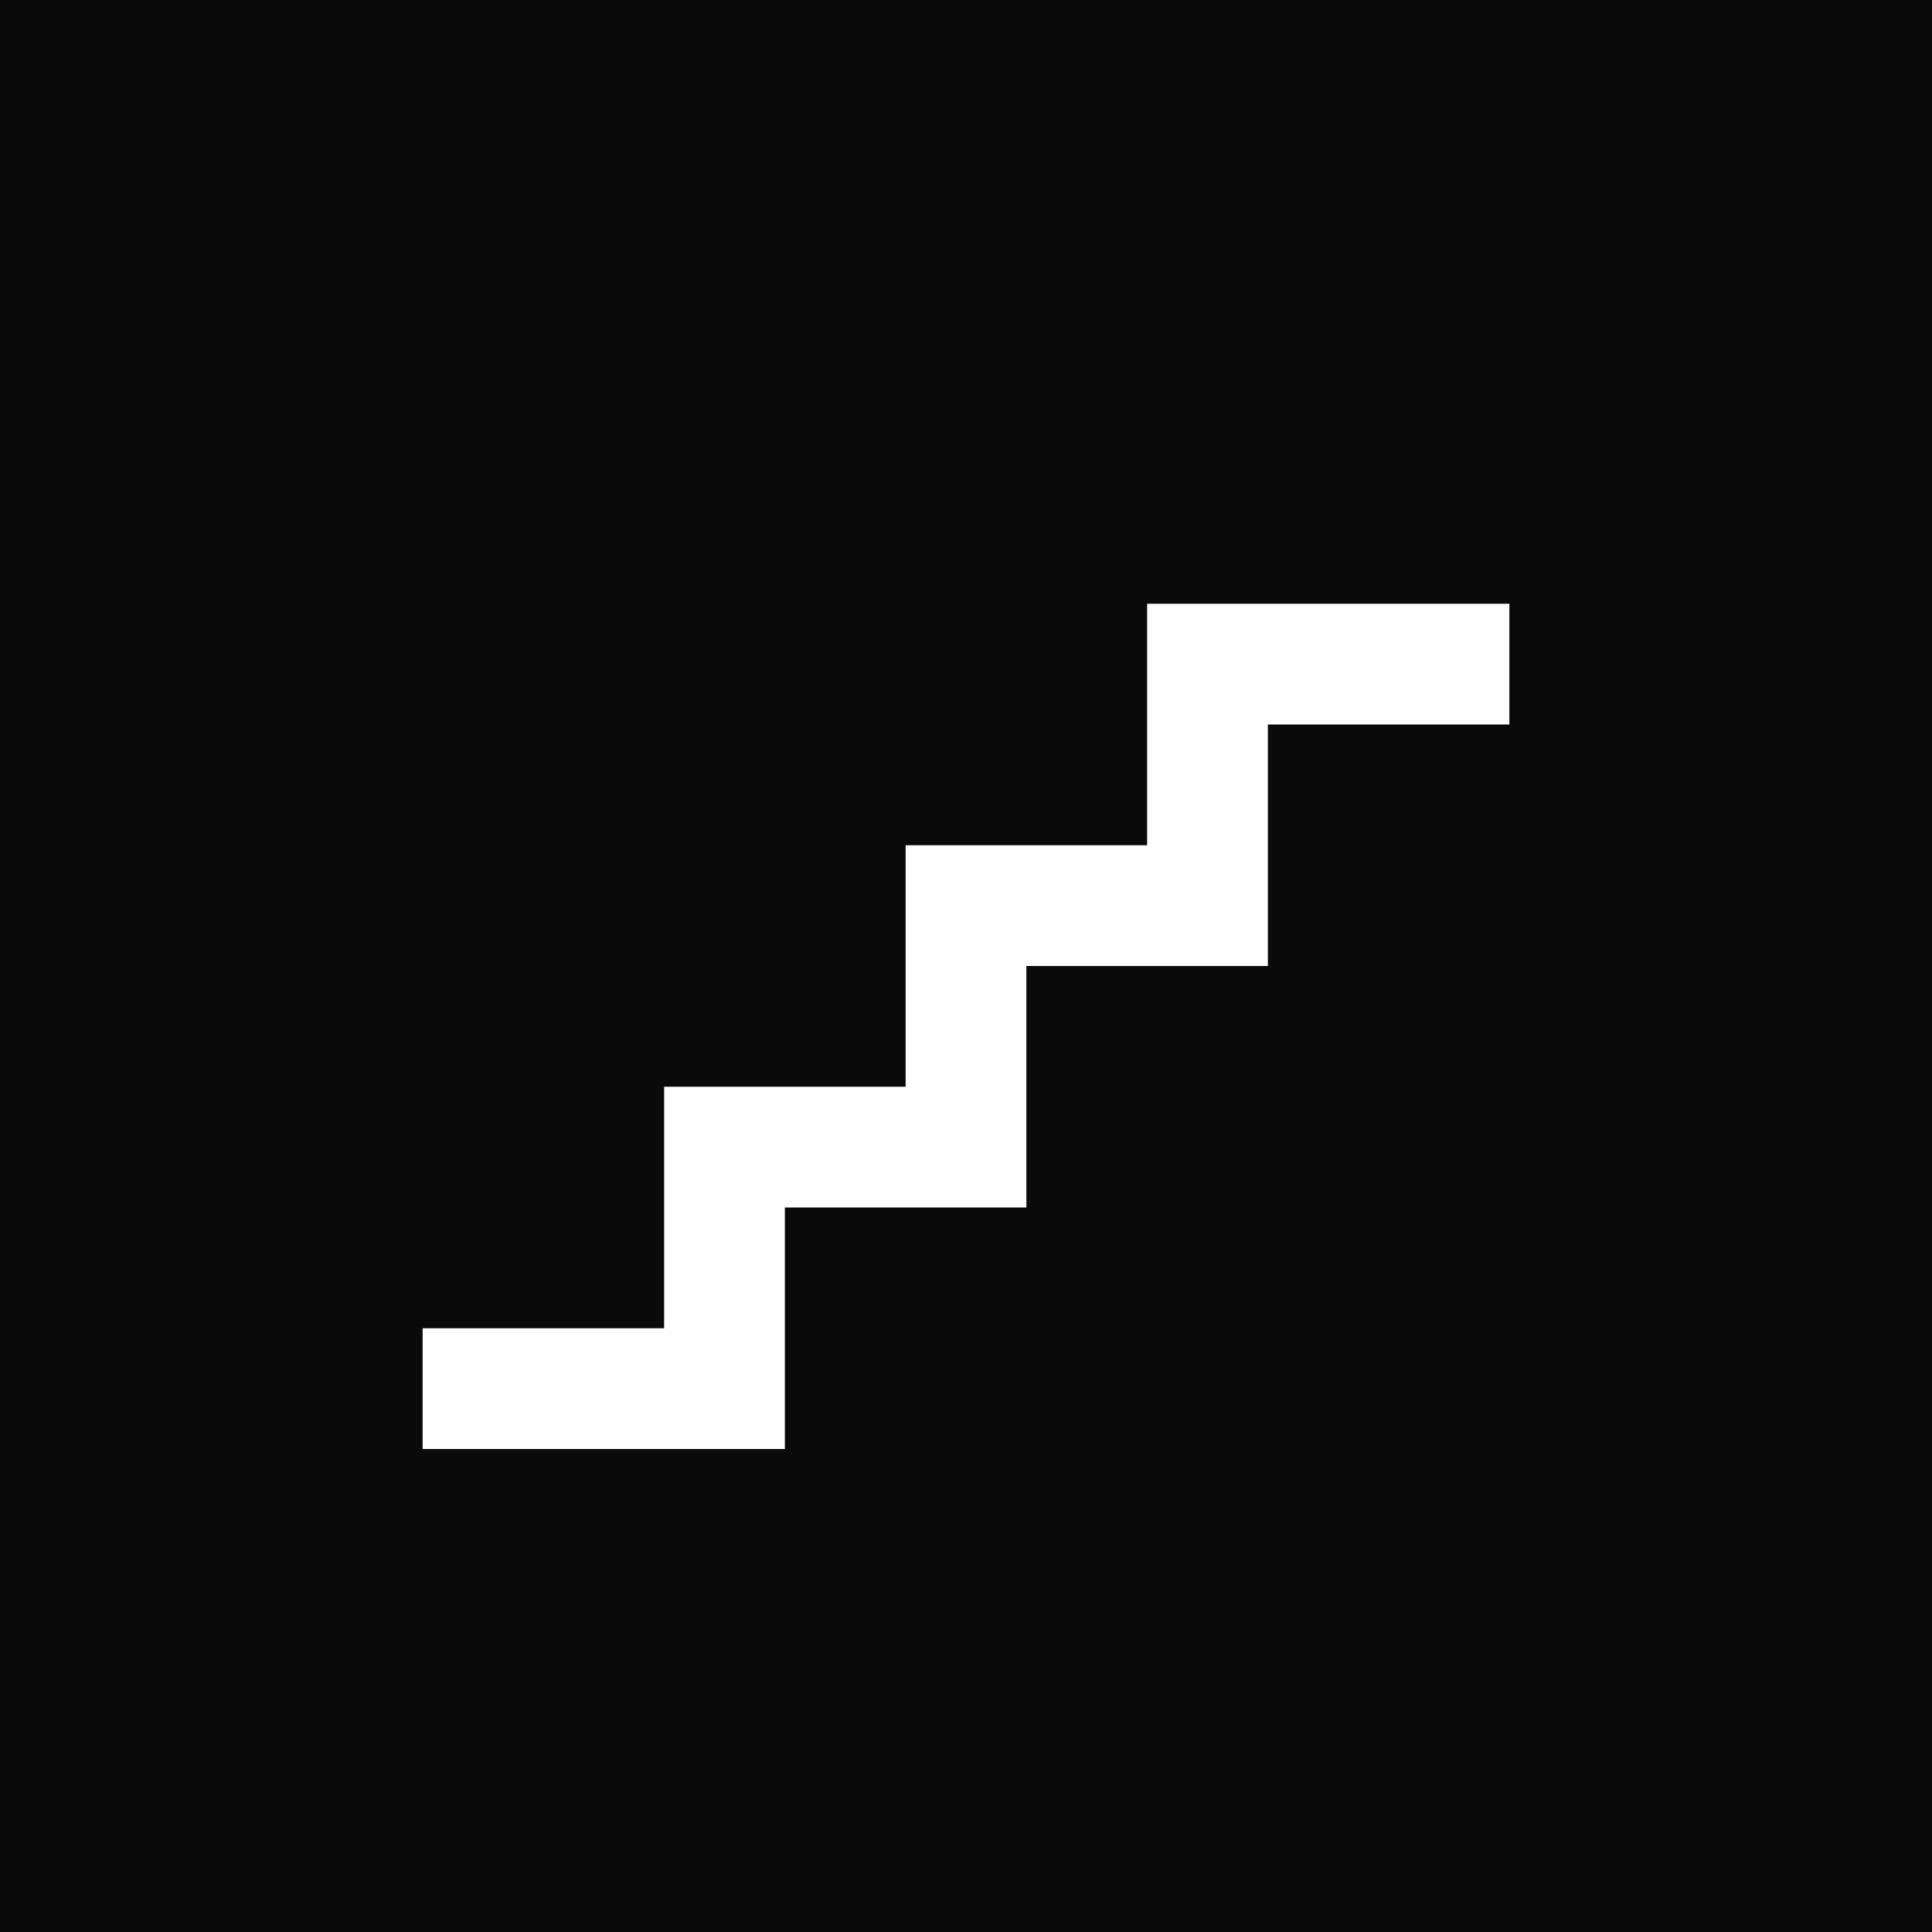
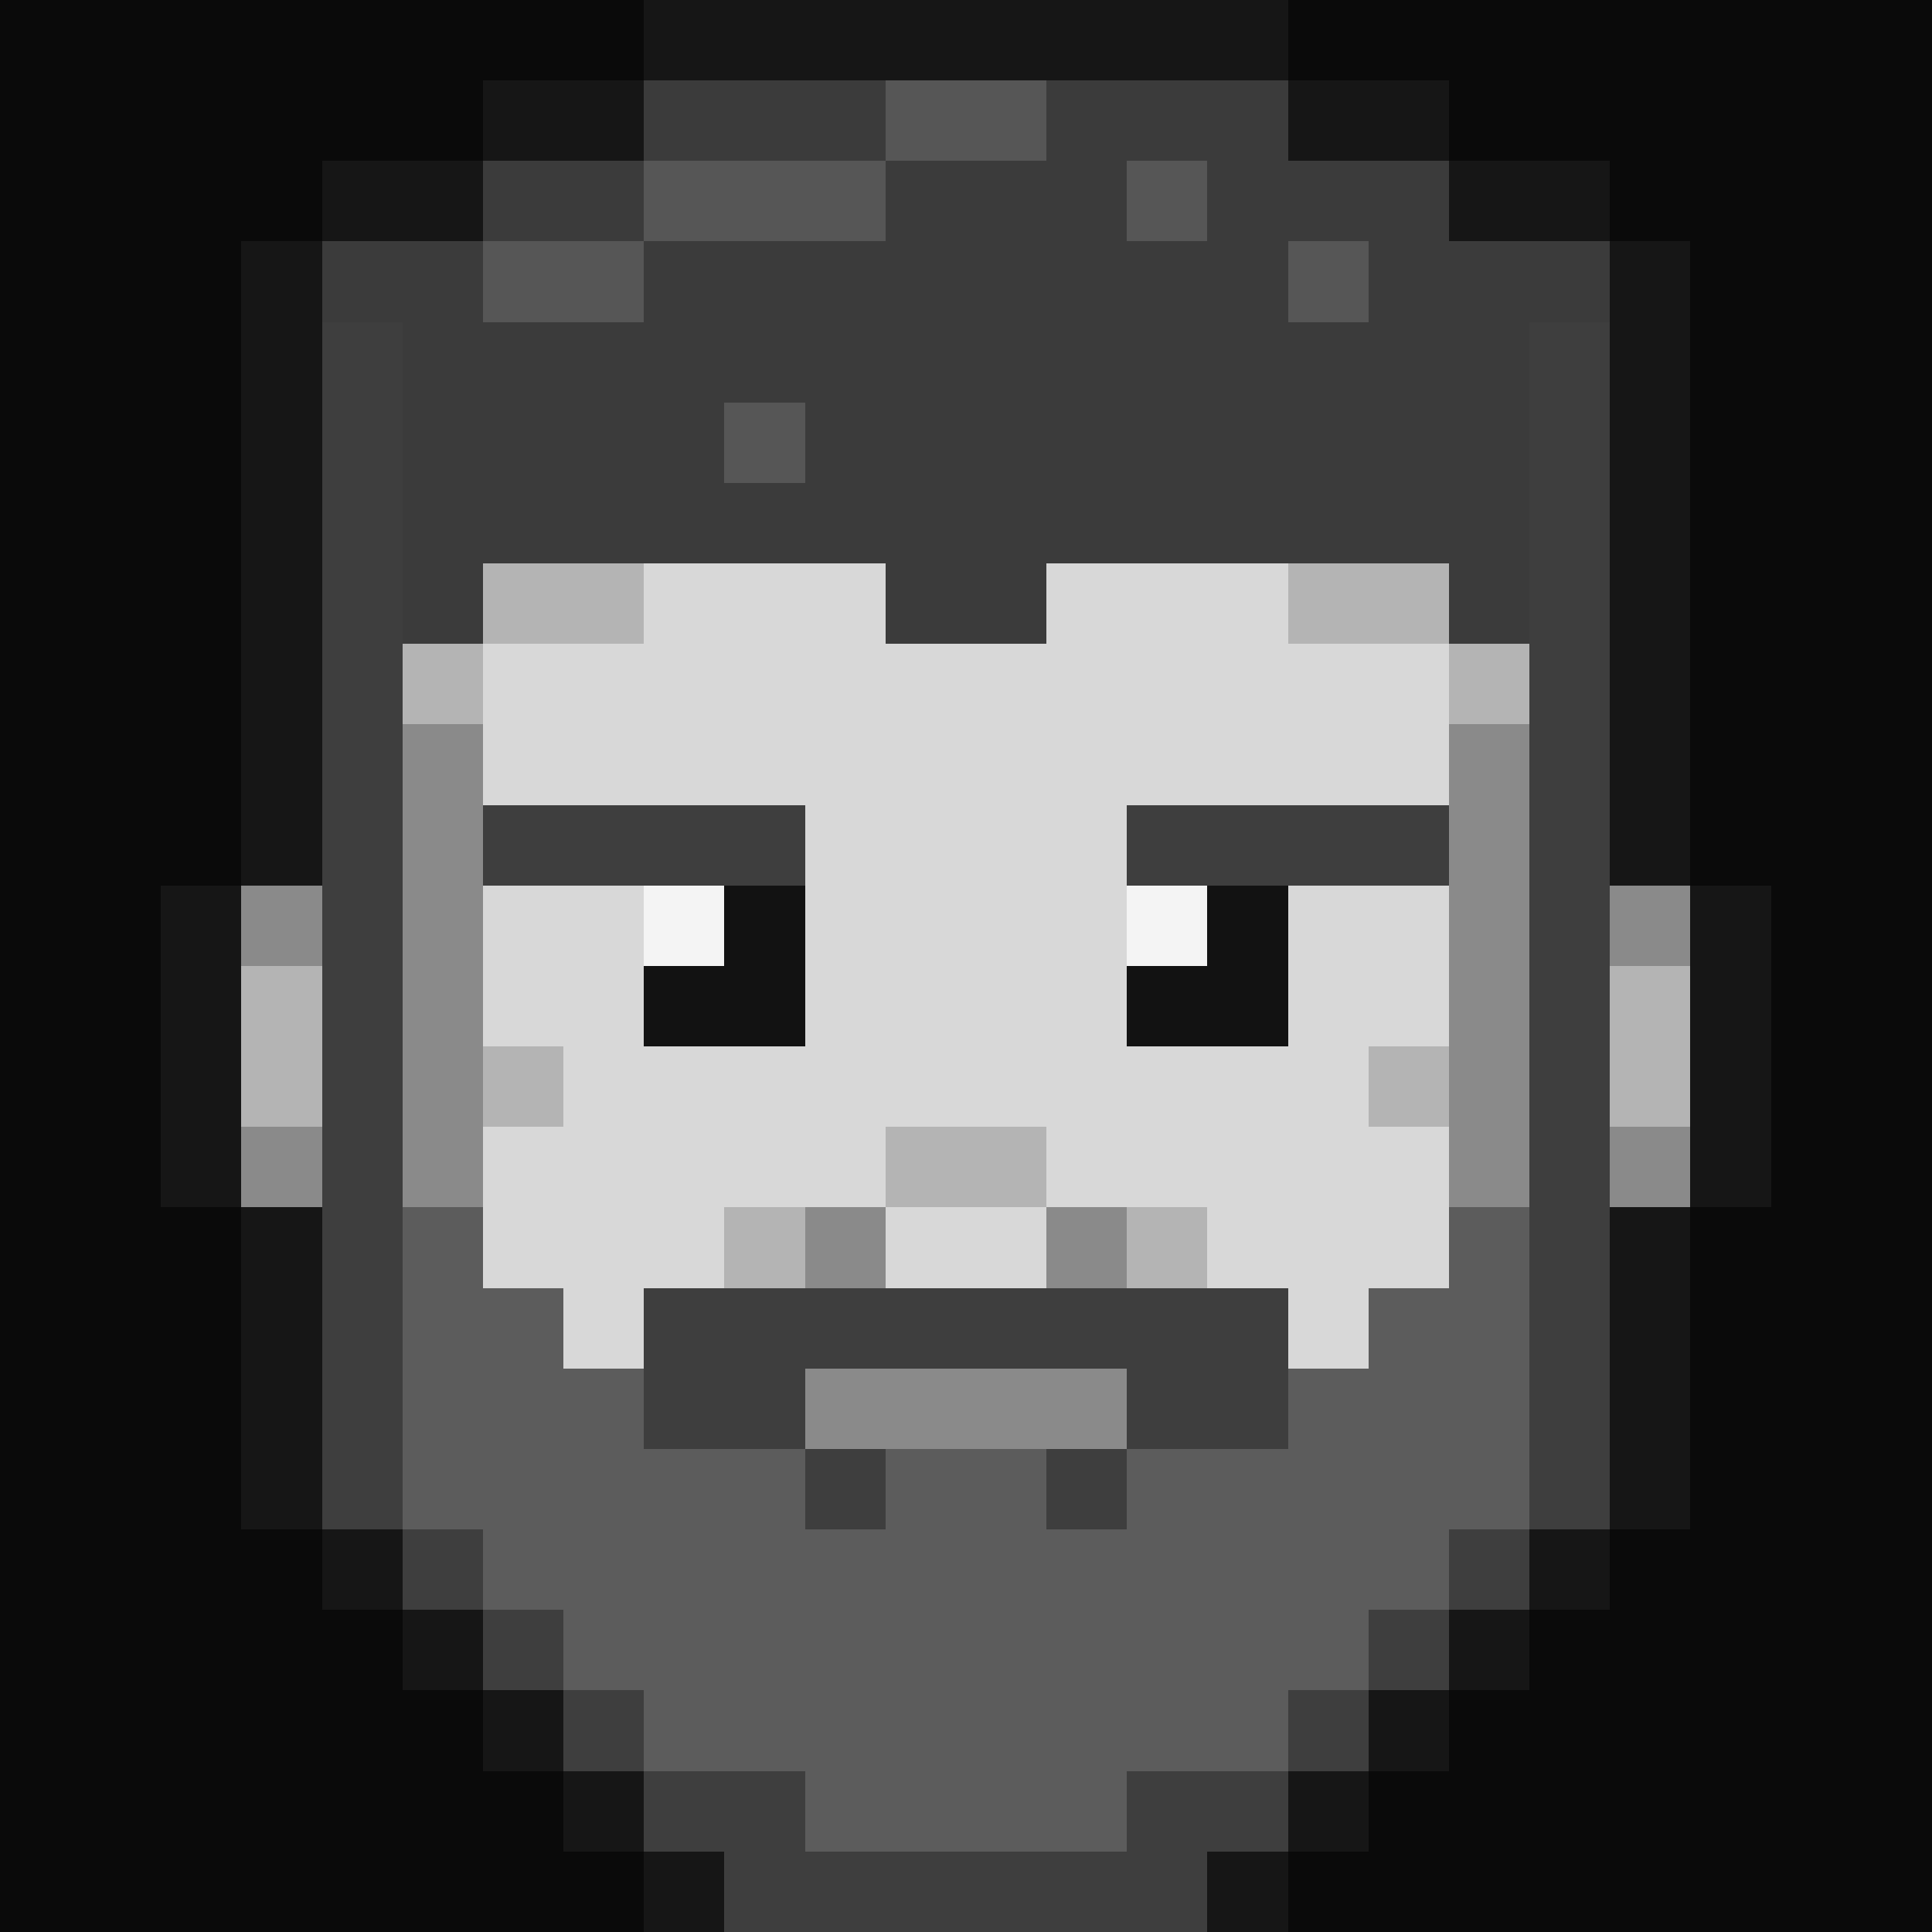
- <svg xmlns="http://www.w3.org/2000/svg" viewBox="0 0 64 64">
-   <rect width="64" height="64" fill="#0a0a0a" />
-   <path d="M16 46H24V38H32V30H40V22H48" fill="none" stroke="#fff" stroke-width="4" stroke-linecap="square" />
+ <svg xmlns="http://www.w3.org/2000/svg" viewBox="0 0 24 24" shape-rendering="crispEdges">
+   <rect width="24" height="24" fill="#0a0a0a" />
+   <rect x="8" y="0" width="8" height="1" fill="#161616" />
+   <rect x="6" y="1" width="2" height="1" fill="#161616" />
+   <rect x="8" y="1" width="3" height="1" fill="#3b3b3b" />
+   <rect x="11" y="1" width="2" height="1" fill="#565656" />
+   <rect x="13" y="1" width="3" height="1" fill="#3b3b3b" />
+   <rect x="16" y="1" width="2" height="1" fill="#161616" />
+   <rect x="4" y="2" width="2" height="1" fill="#161616" />
+   <rect x="6" y="2" width="2" height="1" fill="#3b3b3b" />
+   <rect x="8" y="2" width="3" height="1" fill="#565656" />
+   <rect x="11" y="2" width="3" height="1" fill="#3b3b3b" />
+   <rect x="14" y="2" width="1" height="1" fill="#565656" />
+   <rect x="15" y="2" width="3" height="1" fill="#3b3b3b" />
+   <rect x="18" y="2" width="2" height="1" fill="#161616" />
+   <rect x="3" y="3" width="1" height="1" fill="#161616" />
+   <rect x="4" y="3" width="2" height="1" fill="#3b3b3b" />
+   <rect x="6" y="3" width="2" height="1" fill="#565656" />
+   <rect x="8" y="3" width="8" height="1" fill="#3b3b3b" />
+   <rect x="16" y="3" width="1" height="1" fill="#565656" />
+   <rect x="17" y="3" width="3" height="1" fill="#3b3b3b" />
+   <rect x="20" y="3" width="1" height="1" fill="#161616" />
+   <rect x="3" y="4" width="1" height="1" fill="#161616" />
+   <rect x="4" y="4" width="1" height="1" fill="#3e3e3e" />
+   <rect x="5" y="4" width="14" height="1" fill="#3b3b3b" />
+   <rect x="19" y="4" width="1" height="1" fill="#3e3e3e" />
+   <rect x="20" y="4" width="1" height="1" fill="#161616" />
+   <rect x="3" y="5" width="1" height="1" fill="#161616" />
+   <rect x="4" y="5" width="1" height="1" fill="#3e3e3e" />
+   <rect x="5" y="5" width="4" height="1" fill="#3b3b3b" />
+   <rect x="9" y="5" width="1" height="1" fill="#565656" />
+   <rect x="10" y="5" width="9" height="1" fill="#3b3b3b" />
+   <rect x="19" y="5" width="1" height="1" fill="#3e3e3e" />
+   <rect x="20" y="5" width="1" height="1" fill="#161616" />
+   <rect x="3" y="6" width="1" height="1" fill="#161616" />
+   <rect x="4" y="6" width="1" height="1" fill="#3e3e3e" />
+   <rect x="5" y="6" width="14" height="1" fill="#3b3b3b" />
+   <rect x="19" y="6" width="1" height="1" fill="#3e3e3e" />
+   <rect x="20" y="6" width="1" height="1" fill="#161616" />
+   <rect x="3" y="7" width="1" height="1" fill="#161616" />
+   <rect x="4" y="7" width="1" height="1" fill="#3e3e3e" />
+   <rect x="5" y="7" width="1" height="1" fill="#3b3b3b" />
+   <rect x="6" y="7" width="2" height="1" fill="#b4b4b4" />
+   <rect x="8" y="7" width="3" height="1" fill="#d8d8d8" />
+   <rect x="11" y="7" width="2" height="1" fill="#3b3b3b" />
+   <rect x="13" y="7" width="3" height="1" fill="#d8d8d8" />
+   <rect x="16" y="7" width="2" height="1" fill="#b4b4b4" />
+   <rect x="18" y="7" width="1" height="1" fill="#3b3b3b" />
+   <rect x="19" y="7" width="1" height="1" fill="#3e3e3e" />
+   <rect x="20" y="7" width="1" height="1" fill="#161616" />
+   <rect x="3" y="8" width="1" height="1" fill="#161616" />
+   <rect x="4" y="8" width="1" height="1" fill="#3e3e3e" />
+   <rect x="5" y="8" width="1" height="1" fill="#b4b4b4" />
+   <rect x="6" y="8" width="12" height="1" fill="#d8d8d8" />
+   <rect x="18" y="8" width="1" height="1" fill="#b4b4b4" />
+   <rect x="19" y="8" width="1" height="1" fill="#3e3e3e" />
+   <rect x="20" y="8" width="1" height="1" fill="#161616" />
+   <rect x="3" y="9" width="1" height="1" fill="#161616" />
+   <rect x="4" y="9" width="1" height="1" fill="#3e3e3e" />
+   <rect x="5" y="9" width="1" height="1" fill="#8a8a8a" />
+   <rect x="6" y="9" width="12" height="1" fill="#d8d8d8" />
+   <rect x="18" y="9" width="1" height="1" fill="#8a8a8a" />
+   <rect x="19" y="9" width="1" height="1" fill="#3e3e3e" />
+   <rect x="20" y="9" width="1" height="1" fill="#161616" />
+   <rect x="3" y="10" width="1" height="1" fill="#161616" />
+   <rect x="4" y="10" width="1" height="1" fill="#3e3e3e" />
+   <rect x="5" y="10" width="1" height="1" fill="#8a8a8a" />
+   <rect x="6" y="10" width="4" height="1" fill="#3e3e3e" />
+   <rect x="10" y="10" width="4" height="1" fill="#d8d8d8" />
+   <rect x="14" y="10" width="4" height="1" fill="#3e3e3e" />
+   <rect x="18" y="10" width="1" height="1" fill="#8a8a8a" />
+   <rect x="19" y="10" width="1" height="1" fill="#3e3e3e" />
+   <rect x="20" y="10" width="1" height="1" fill="#161616" />
+   <rect x="2" y="11" width="1" height="1" fill="#161616" />
+   <rect x="3" y="11" width="1" height="1" fill="#8a8a8a" />
+   <rect x="4" y="11" width="1" height="1" fill="#3e3e3e" />
+   <rect x="5" y="11" width="1" height="1" fill="#8a8a8a" />
+   <rect x="6" y="11" width="2" height="1" fill="#d8d8d8" />
+   <rect x="8" y="11" width="1" height="1" fill="#f4f4f4" />
+   <rect x="9" y="11" width="1" height="1" fill="#121212" />
+   <rect x="10" y="11" width="4" height="1" fill="#d8d8d8" />
+   <rect x="14" y="11" width="1" height="1" fill="#f4f4f4" />
+   <rect x="15" y="11" width="1" height="1" fill="#121212" />
+   <rect x="16" y="11" width="2" height="1" fill="#d8d8d8" />
+   <rect x="18" y="11" width="1" height="1" fill="#8a8a8a" />
+   <rect x="19" y="11" width="1" height="1" fill="#3e3e3e" />
+   <rect x="20" y="11" width="1" height="1" fill="#8a8a8a" />
+   <rect x="21" y="11" width="1" height="1" fill="#161616" />
+   <rect x="2" y="12" width="1" height="1" fill="#161616" />
+   <rect x="3" y="12" width="1" height="1" fill="#b4b4b4" />
+   <rect x="4" y="12" width="1" height="1" fill="#3e3e3e" />
+   <rect x="5" y="12" width="1" height="1" fill="#8a8a8a" />
+   <rect x="6" y="12" width="2" height="1" fill="#d8d8d8" />
+   <rect x="8" y="12" width="2" height="1" fill="#121212" />
+   <rect x="10" y="12" width="4" height="1" fill="#d8d8d8" />
+   <rect x="14" y="12" width="2" height="1" fill="#121212" />
+   <rect x="16" y="12" width="2" height="1" fill="#d8d8d8" />
+   <rect x="18" y="12" width="1" height="1" fill="#8a8a8a" />
+   <rect x="19" y="12" width="1" height="1" fill="#3e3e3e" />
+   <rect x="20" y="12" width="1" height="1" fill="#b4b4b4" />
+   <rect x="21" y="12" width="1" height="1" fill="#161616" />
+   <rect x="2" y="13" width="1" height="1" fill="#161616" />
+   <rect x="3" y="13" width="1" height="1" fill="#b4b4b4" />
+   <rect x="4" y="13" width="1" height="1" fill="#3e3e3e" />
+   <rect x="5" y="13" width="1" height="1" fill="#8a8a8a" />
+   <rect x="6" y="13" width="1" height="1" fill="#b4b4b4" />
+   <rect x="7" y="13" width="10" height="1" fill="#d8d8d8" />
+   <rect x="17" y="13" width="1" height="1" fill="#b4b4b4" />
+   <rect x="18" y="13" width="1" height="1" fill="#8a8a8a" />
+   <rect x="19" y="13" width="1" height="1" fill="#3e3e3e" />
+   <rect x="20" y="13" width="1" height="1" fill="#b4b4b4" />
+   <rect x="21" y="13" width="1" height="1" fill="#161616" />
+   <rect x="2" y="14" width="1" height="1" fill="#161616" />
+   <rect x="3" y="14" width="1" height="1" fill="#8a8a8a" />
+   <rect x="4" y="14" width="1" height="1" fill="#3e3e3e" />
+   <rect x="5" y="14" width="1" height="1" fill="#8a8a8a" />
+   <rect x="6" y="14" width="5" height="1" fill="#d8d8d8" />
+   <rect x="11" y="14" width="2" height="1" fill="#b4b4b4" />
+   <rect x="13" y="14" width="5" height="1" fill="#d8d8d8" />
+   <rect x="18" y="14" width="1" height="1" fill="#8a8a8a" />
+   <rect x="19" y="14" width="1" height="1" fill="#3e3e3e" />
+   <rect x="20" y="14" width="1" height="1" fill="#8a8a8a" />
+   <rect x="21" y="14" width="1" height="1" fill="#161616" />
+   <rect x="3" y="15" width="1" height="1" fill="#161616" />
+   <rect x="4" y="15" width="1" height="1" fill="#3e3e3e" />
+   <rect x="5" y="15" width="1" height="1" fill="#5c5c5c" />
+   <rect x="6" y="15" width="3" height="1" fill="#d8d8d8" />
+   <rect x="9" y="15" width="1" height="1" fill="#b4b4b4" />
+   <rect x="10" y="15" width="1" height="1" fill="#8a8a8a" />
+   <rect x="11" y="15" width="2" height="1" fill="#d8d8d8" />
+   <rect x="13" y="15" width="1" height="1" fill="#8a8a8a" />
+   <rect x="14" y="15" width="1" height="1" fill="#b4b4b4" />
+   <rect x="15" y="15" width="3" height="1" fill="#d8d8d8" />
+   <rect x="18" y="15" width="1" height="1" fill="#5c5c5c" />
+   <rect x="19" y="15" width="1" height="1" fill="#3e3e3e" />
+   <rect x="20" y="15" width="1" height="1" fill="#161616" />
+   <rect x="3" y="16" width="1" height="1" fill="#161616" />
+   <rect x="4" y="16" width="1" height="1" fill="#3e3e3e" />
+   <rect x="5" y="16" width="2" height="1" fill="#5c5c5c" />
+   <rect x="7" y="16" width="1" height="1" fill="#d8d8d8" />
+   <rect x="8" y="16" width="8" height="1" fill="#3e3e3e" />
+   <rect x="16" y="16" width="1" height="1" fill="#d8d8d8" />
+   <rect x="17" y="16" width="2" height="1" fill="#5c5c5c" />
+   <rect x="19" y="16" width="1" height="1" fill="#3e3e3e" />
+   <rect x="20" y="16" width="1" height="1" fill="#161616" />
+   <rect x="3" y="17" width="1" height="1" fill="#161616" />
+   <rect x="4" y="17" width="1" height="1" fill="#3e3e3e" />
+   <rect x="5" y="17" width="3" height="1" fill="#5c5c5c" />
+   <rect x="8" y="17" width="2" height="1" fill="#3e3e3e" />
+   <rect x="10" y="17" width="4" height="1" fill="#8a8a8a" />
+   <rect x="14" y="17" width="2" height="1" fill="#3e3e3e" />
+   <rect x="16" y="17" width="3" height="1" fill="#5c5c5c" />
+   <rect x="19" y="17" width="1" height="1" fill="#3e3e3e" />
+   <rect x="20" y="17" width="1" height="1" fill="#161616" />
+   <rect x="3" y="18" width="1" height="1" fill="#161616" />
+   <rect x="4" y="18" width="1" height="1" fill="#3e3e3e" />
+   <rect x="5" y="18" width="5" height="1" fill="#5c5c5c" />
+   <rect x="10" y="18" width="1" height="1" fill="#3e3e3e" />
+   <rect x="11" y="18" width="2" height="1" fill="#5c5c5c" />
+   <rect x="13" y="18" width="1" height="1" fill="#3e3e3e" />
+   <rect x="14" y="18" width="5" height="1" fill="#5c5c5c" />
+   <rect x="19" y="18" width="1" height="1" fill="#3e3e3e" />
+   <rect x="20" y="18" width="1" height="1" fill="#161616" />
+   <rect x="4" y="19" width="1" height="1" fill="#161616" />
+   <rect x="5" y="19" width="1" height="1" fill="#3e3e3e" />
+   <rect x="6" y="19" width="12" height="1" fill="#5c5c5c" />
+   <rect x="18" y="19" width="1" height="1" fill="#3e3e3e" />
+   <rect x="19" y="19" width="1" height="1" fill="#161616" />
+   <rect x="5" y="20" width="1" height="1" fill="#161616" />
+   <rect x="6" y="20" width="1" height="1" fill="#3e3e3e" />
+   <rect x="7" y="20" width="10" height="1" fill="#5c5c5c" />
+   <rect x="17" y="20" width="1" height="1" fill="#3e3e3e" />
+   <rect x="18" y="20" width="1" height="1" fill="#161616" />
+   <rect x="6" y="21" width="1" height="1" fill="#161616" />
+   <rect x="7" y="21" width="1" height="1" fill="#3e3e3e" />
+   <rect x="8" y="21" width="8" height="1" fill="#5c5c5c" />
+   <rect x="16" y="21" width="1" height="1" fill="#3e3e3e" />
+   <rect x="17" y="21" width="1" height="1" fill="#161616" />
+   <rect x="7" y="22" width="1" height="1" fill="#161616" />
+   <rect x="8" y="22" width="2" height="1" fill="#3e3e3e" />
+   <rect x="10" y="22" width="4" height="1" fill="#5c5c5c" />
+   <rect x="14" y="22" width="2" height="1" fill="#3e3e3e" />
+   <rect x="16" y="22" width="1" height="1" fill="#161616" />
+   <rect x="8" y="23" width="1" height="1" fill="#161616" />
+   <rect x="9" y="23" width="6" height="1" fill="#3e3e3e" />
+   <rect x="15" y="23" width="1" height="1" fill="#161616" />
</svg>
